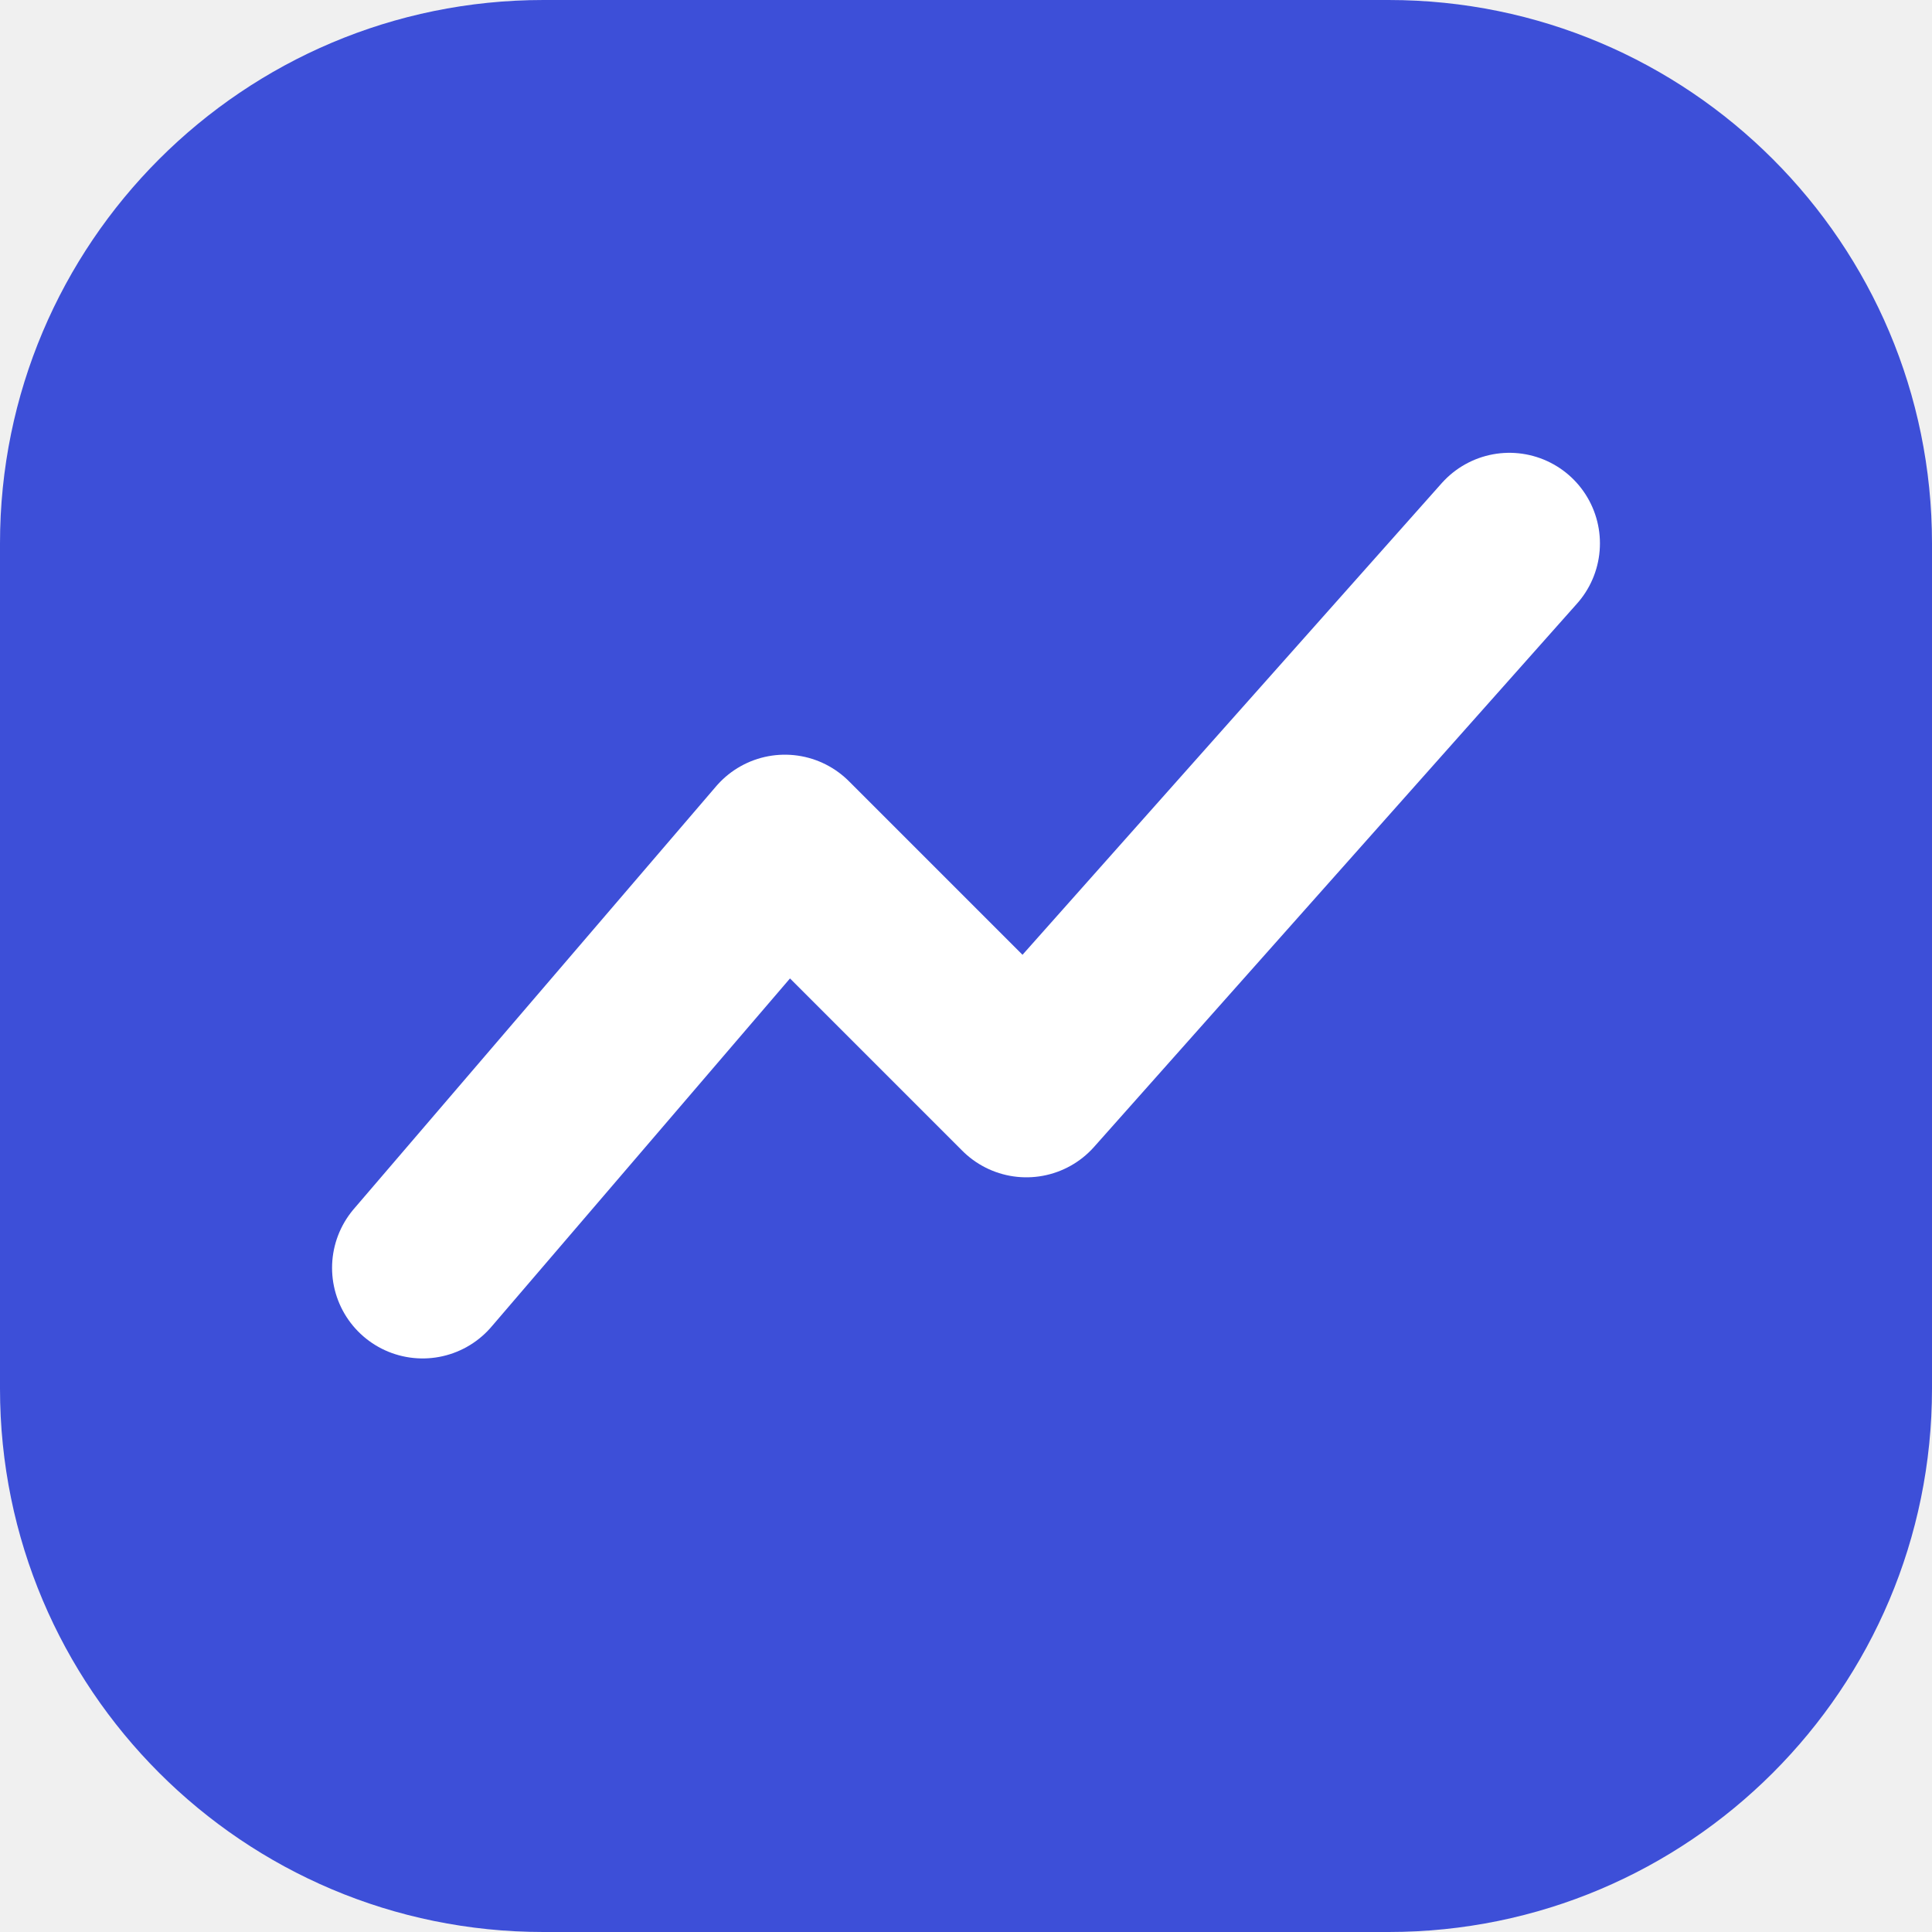
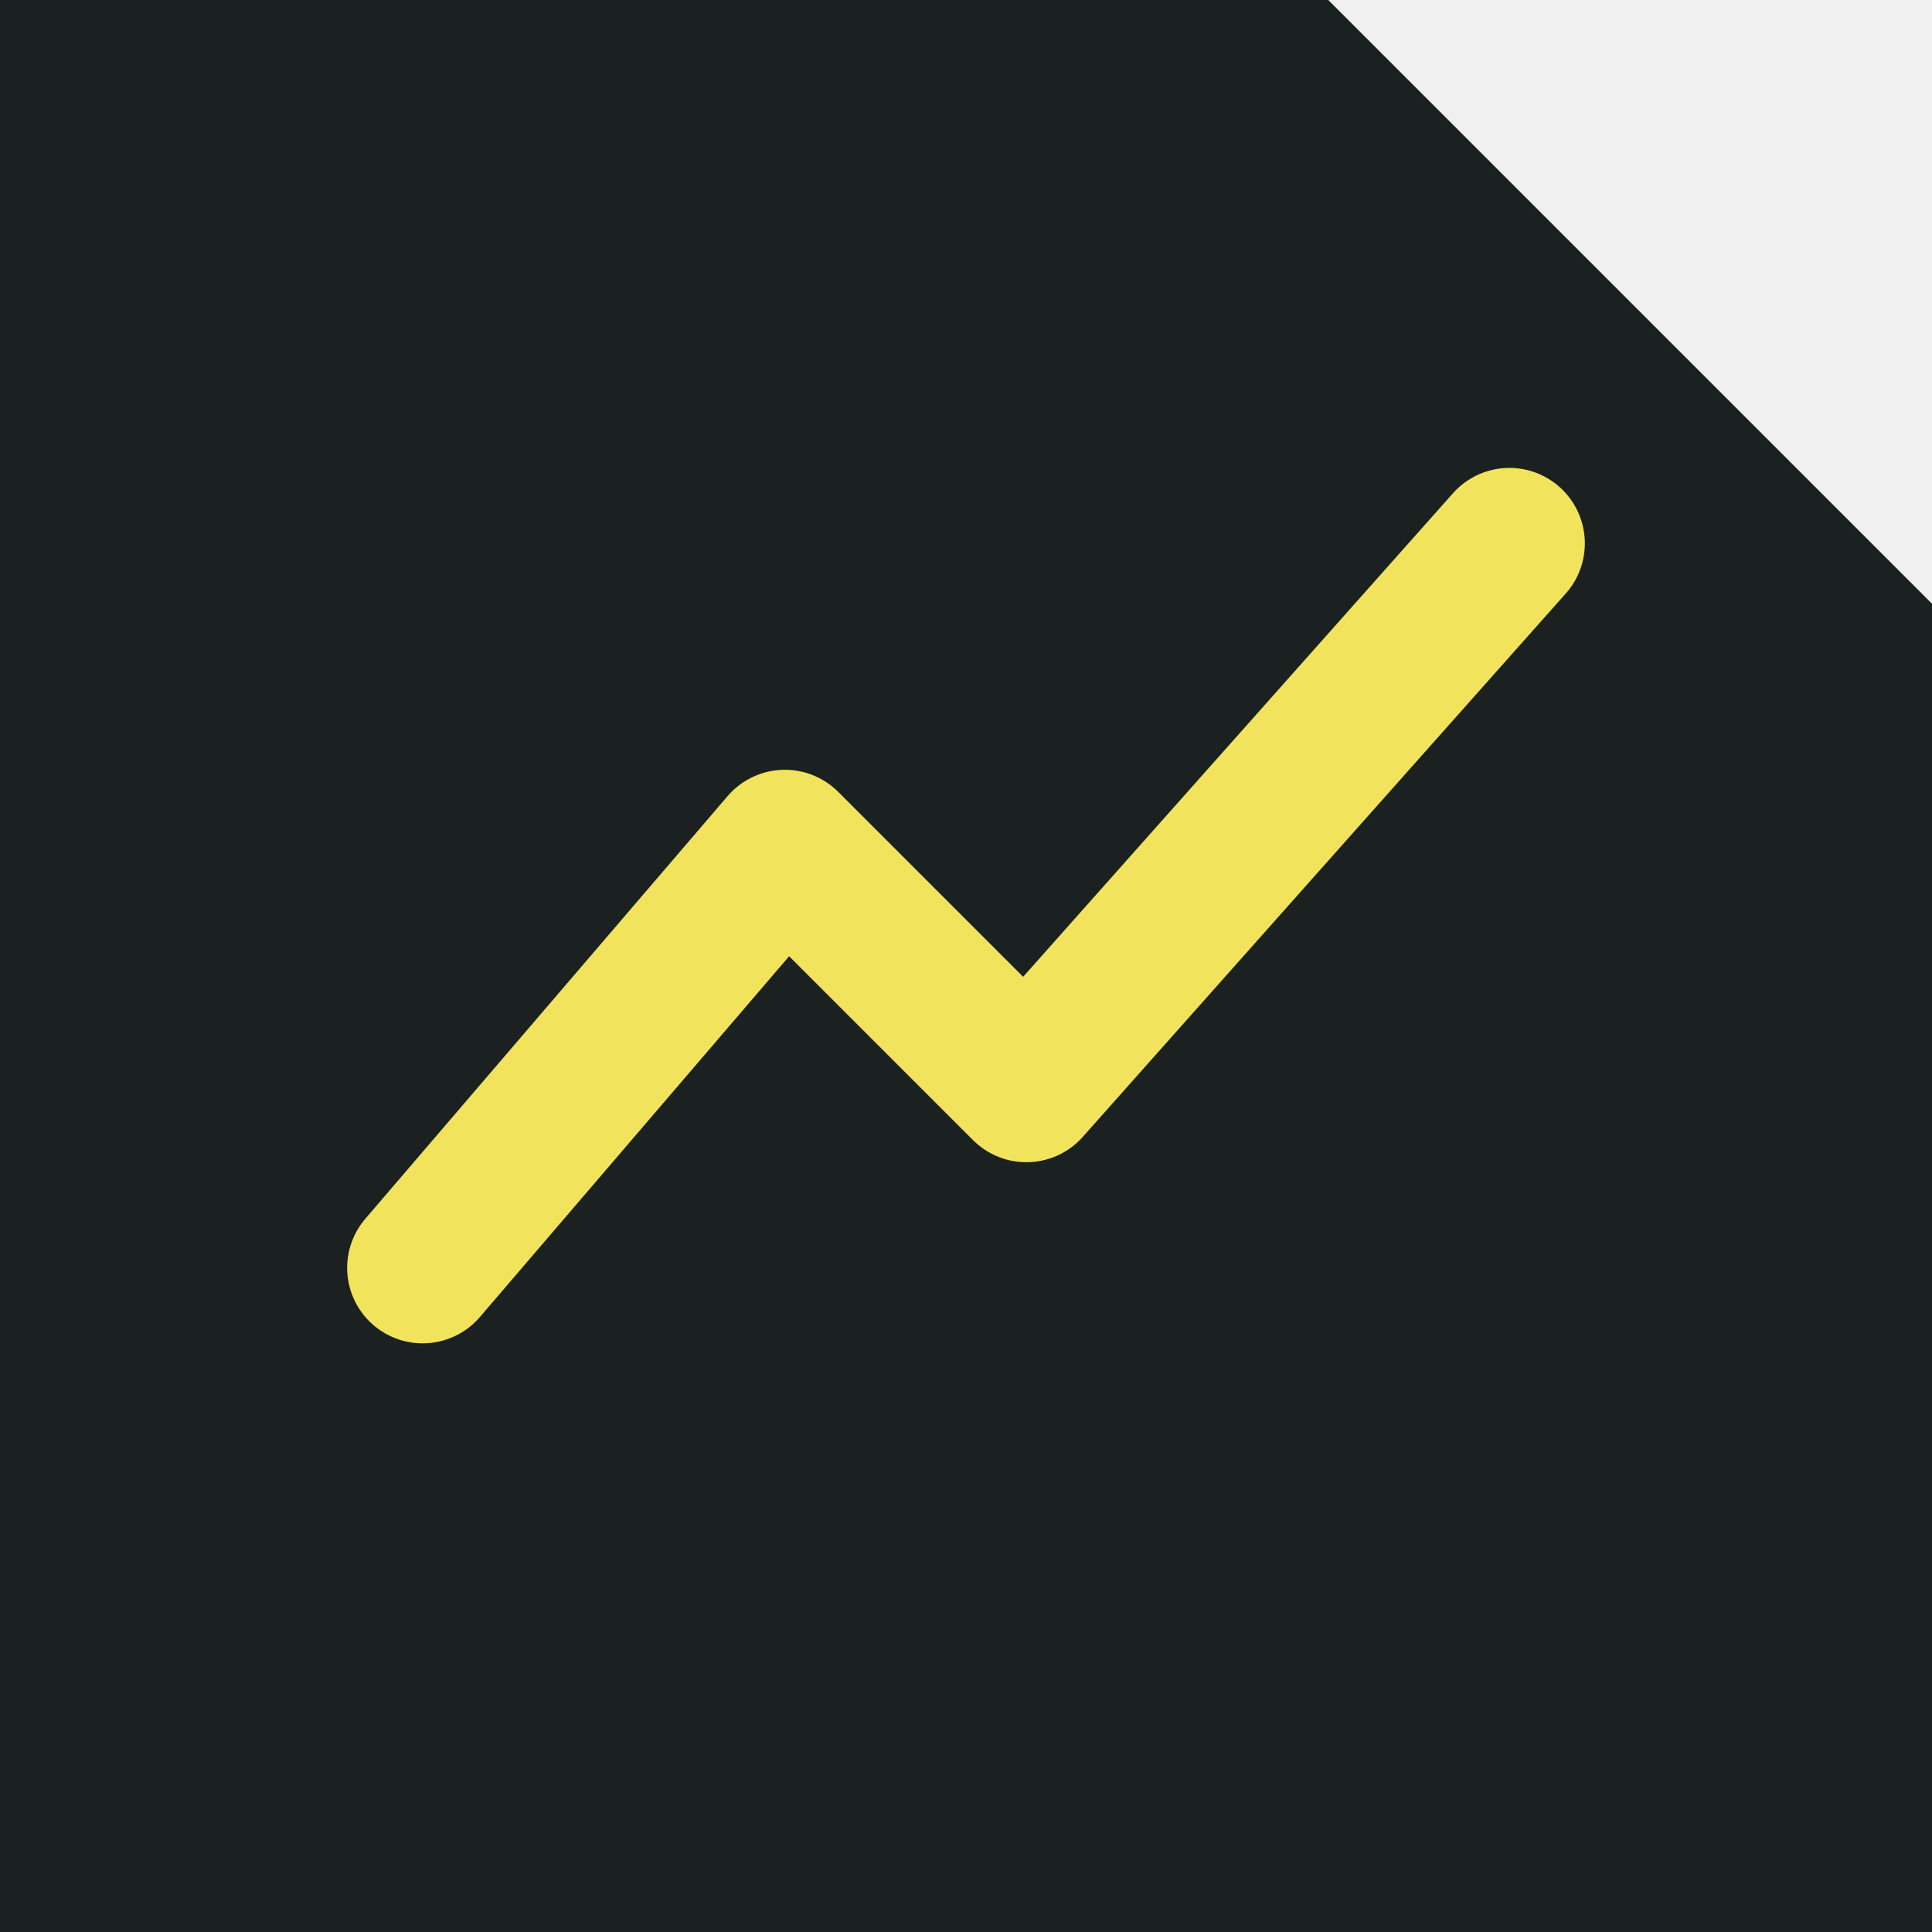
<svg xmlns="http://www.w3.org/2000/svg" viewBox="0 0 32 32">
-   <rect width="32" height="32" rx="9" fill="#3d4fd8" />
-   <path d="M7 21l6-7 4 4 8-9" fill="none" stroke="#fff" stroke-width="3" stroke-linecap="round" stroke-linejoin="round" />
+   <path d="M0 0h22l10 10v22H0z" fill="#1a2120" />
+   <path d="M7 21l6-7 4 4 8-9" fill="none" stroke="#f2e35c" stroke-width="2.5" stroke-linecap="round" stroke-linejoin="round" />
</svg>
